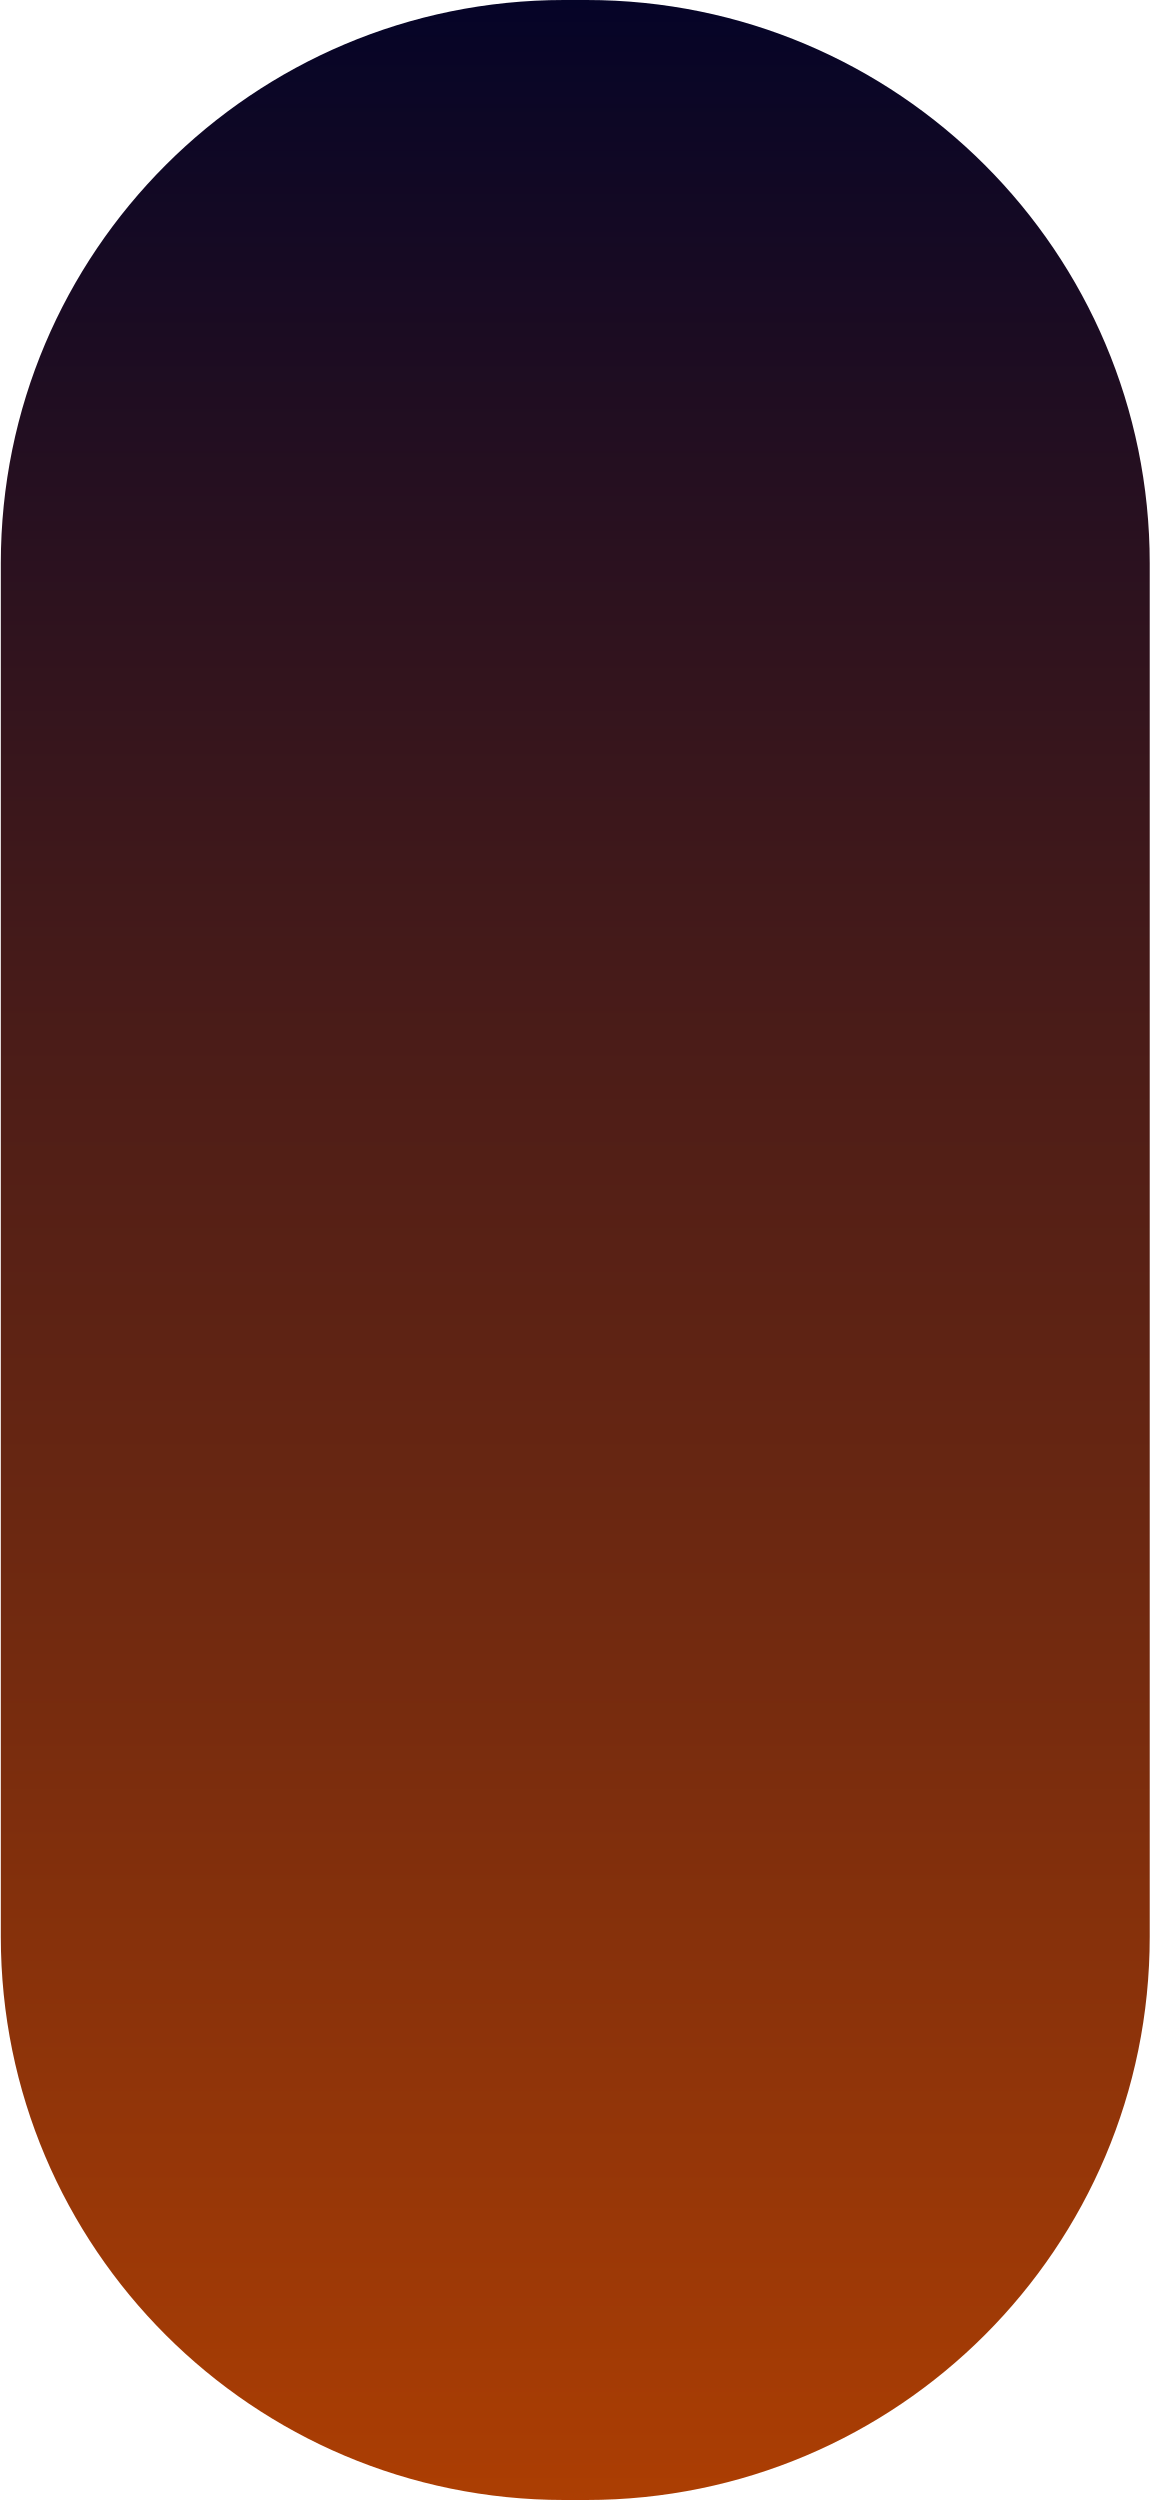
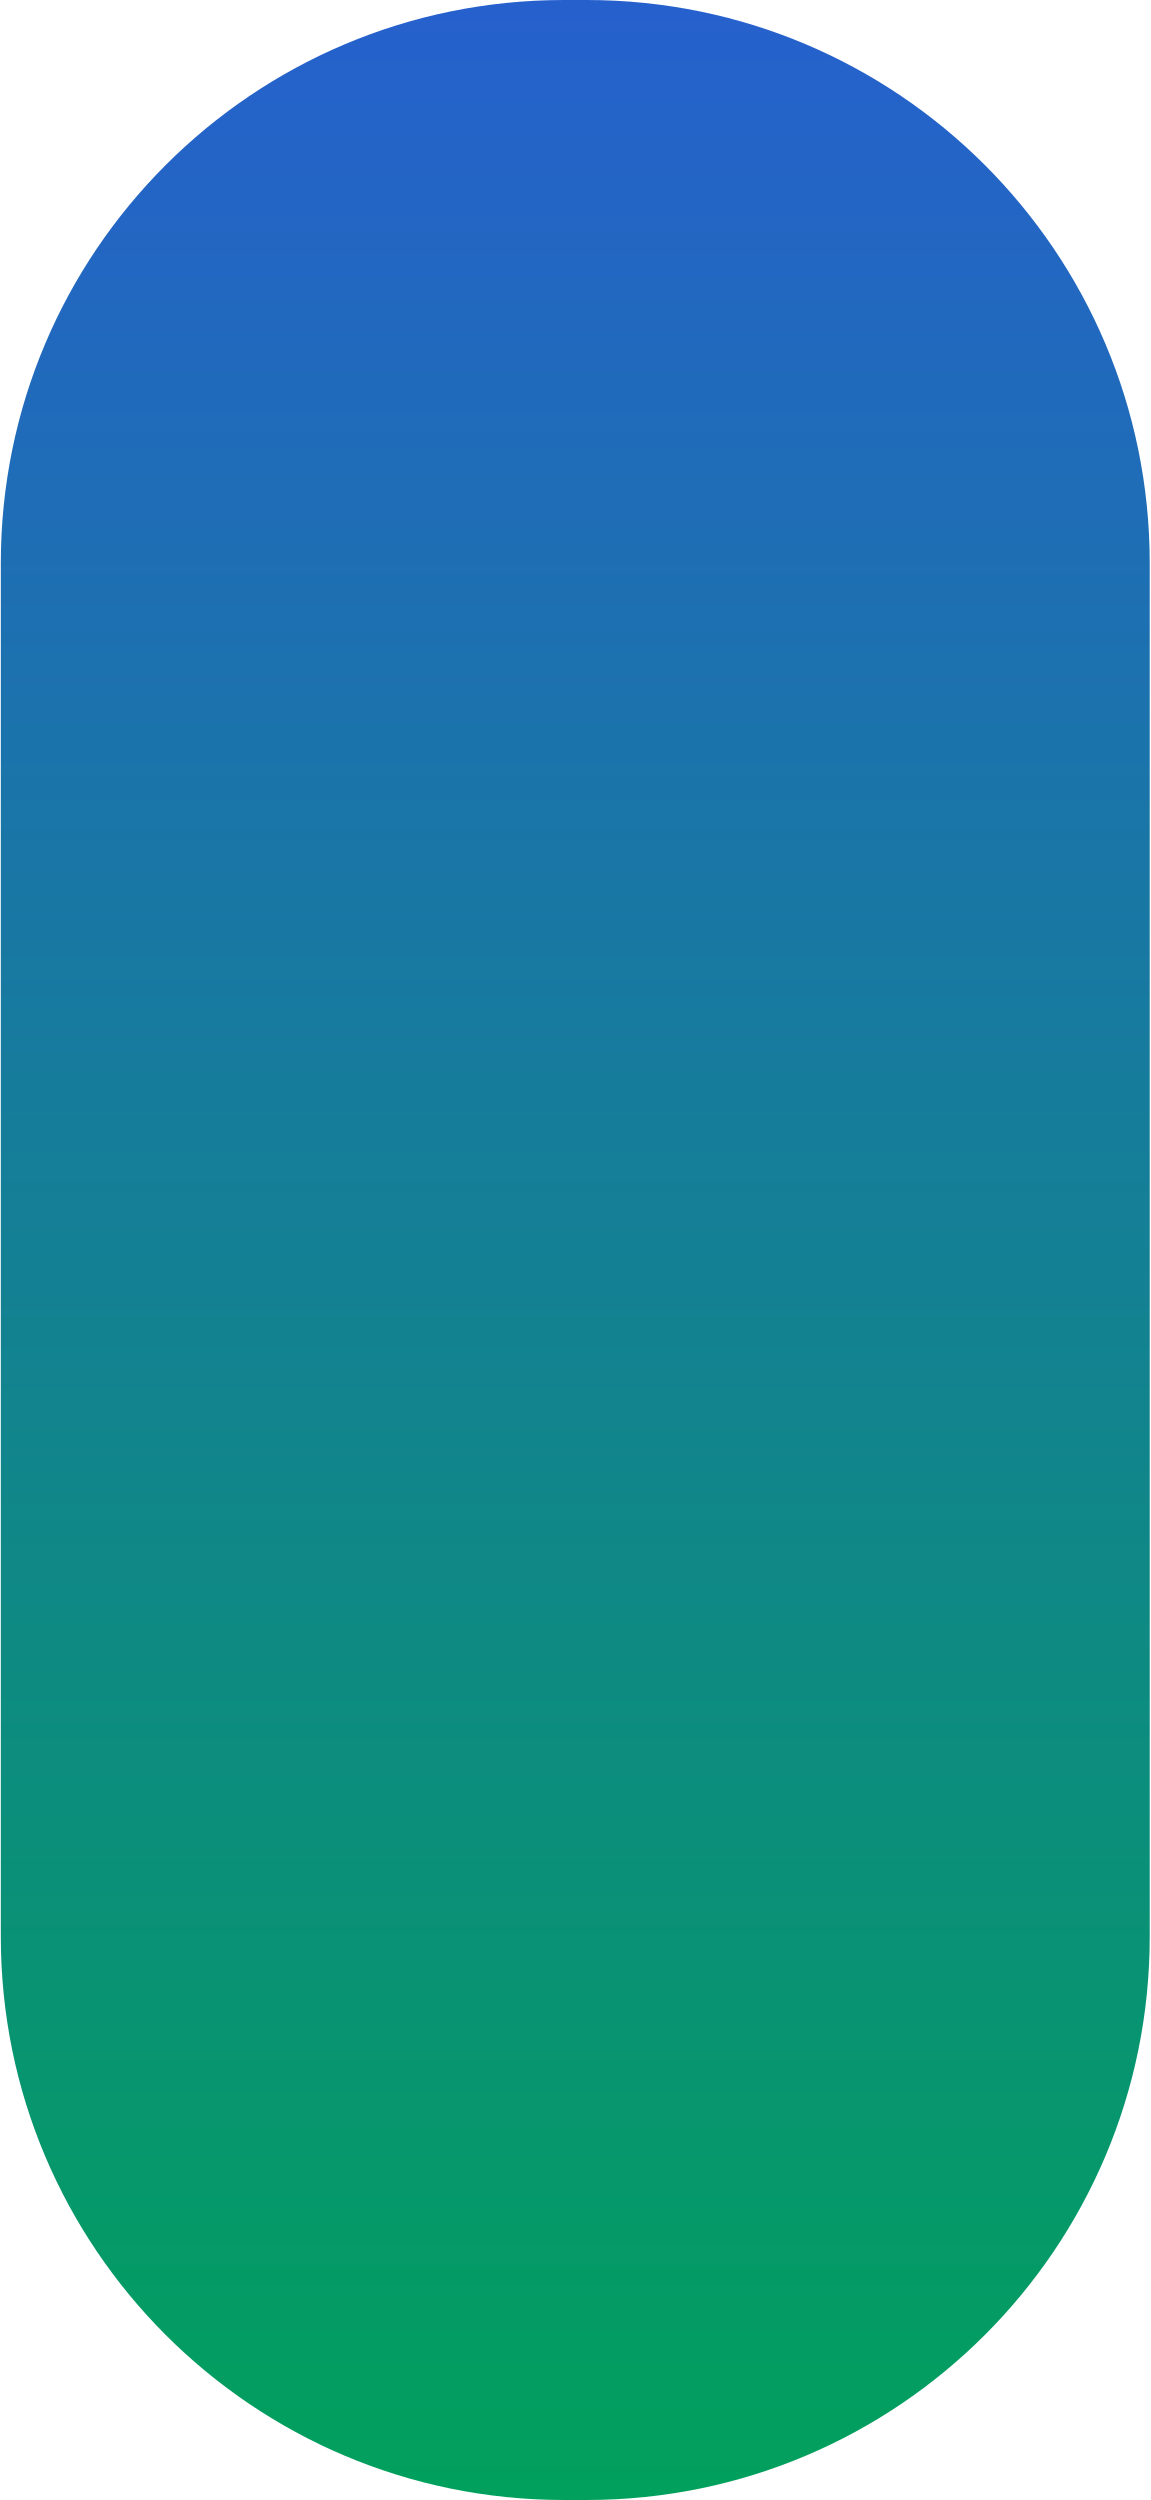
<svg xmlns="http://www.w3.org/2000/svg" width="703" height="1527" viewBox="0 0 703 1527" fill="none">
  <rect x="0.5" width="701.75" height="1527" rx="344" fill="url(#paint0_linear_37_17)" />
  <defs>
    <linearGradient id="paint0_linear_37_17" x1="351.375" y1="0" x2="351.375" y2="1527" gradientUnits="userSpaceOnUse">
-       <stop stop-color="#050427" />
-       <stop offset="1" stop-color="#ac3e03" />
+       <stop stop-color="#2660cd" />
+       <stop offset="1" stop-color="#01a05c" />
    </linearGradient>
  </defs>
</svg>
